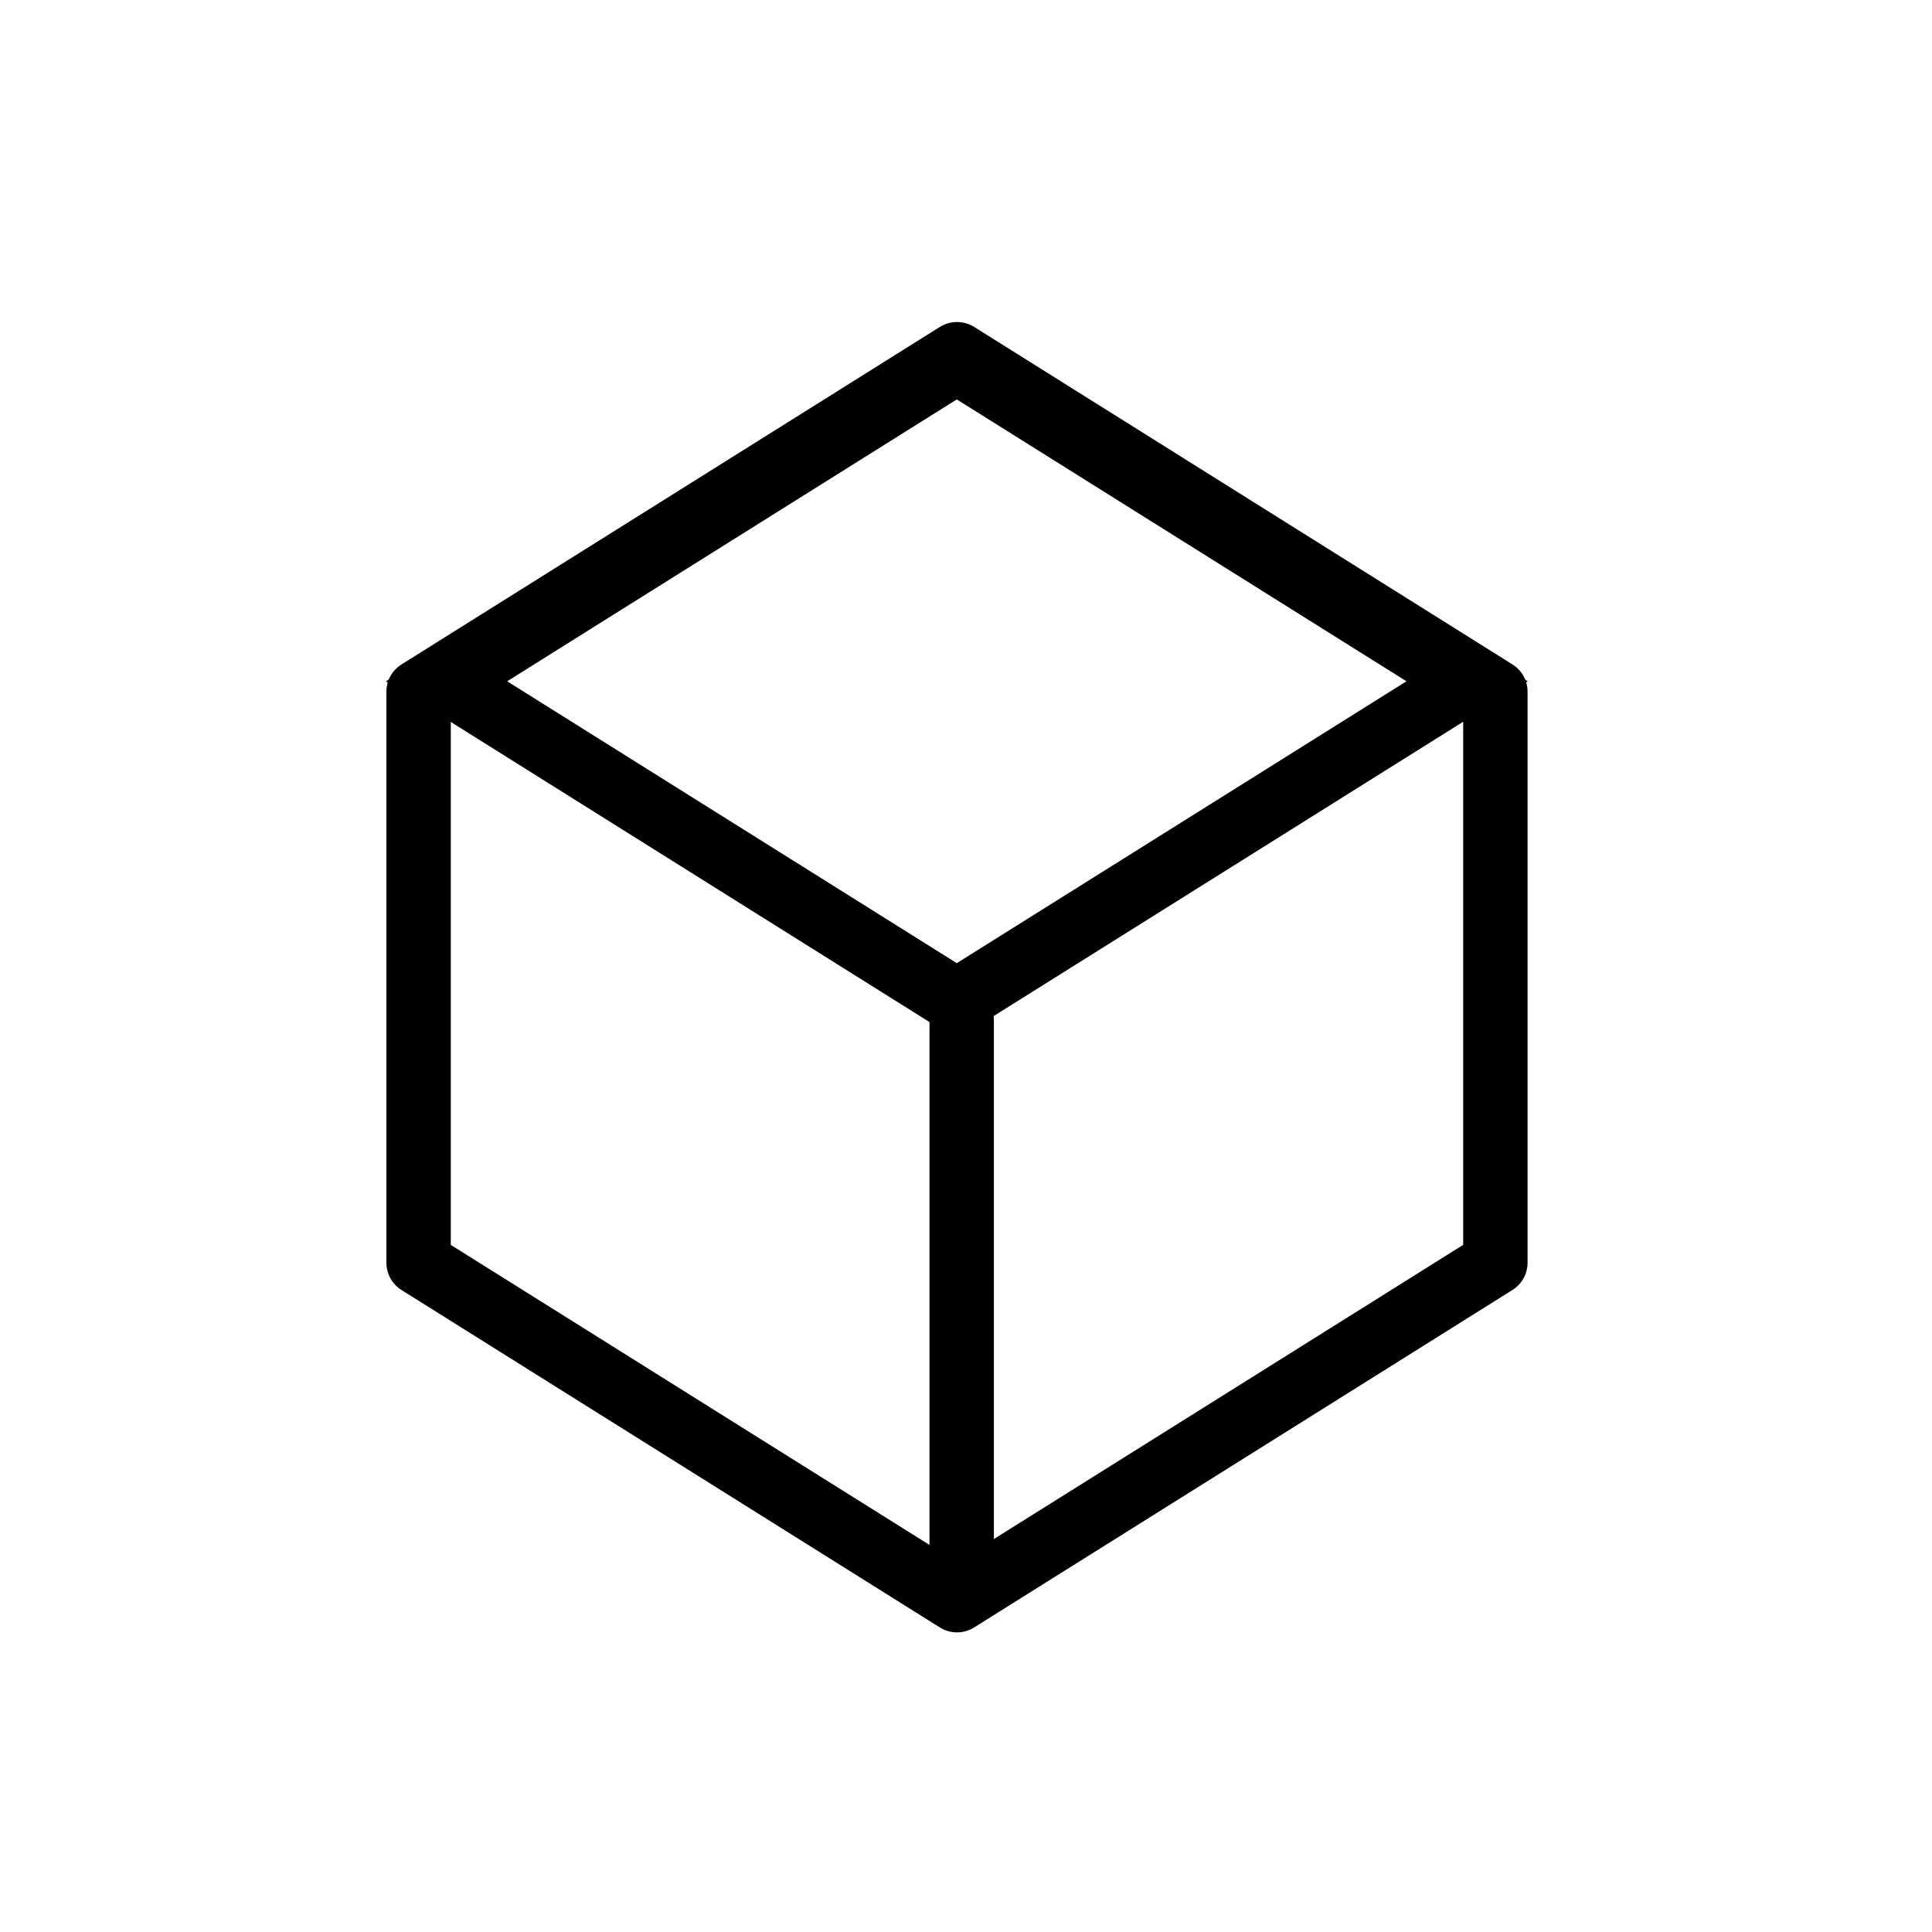
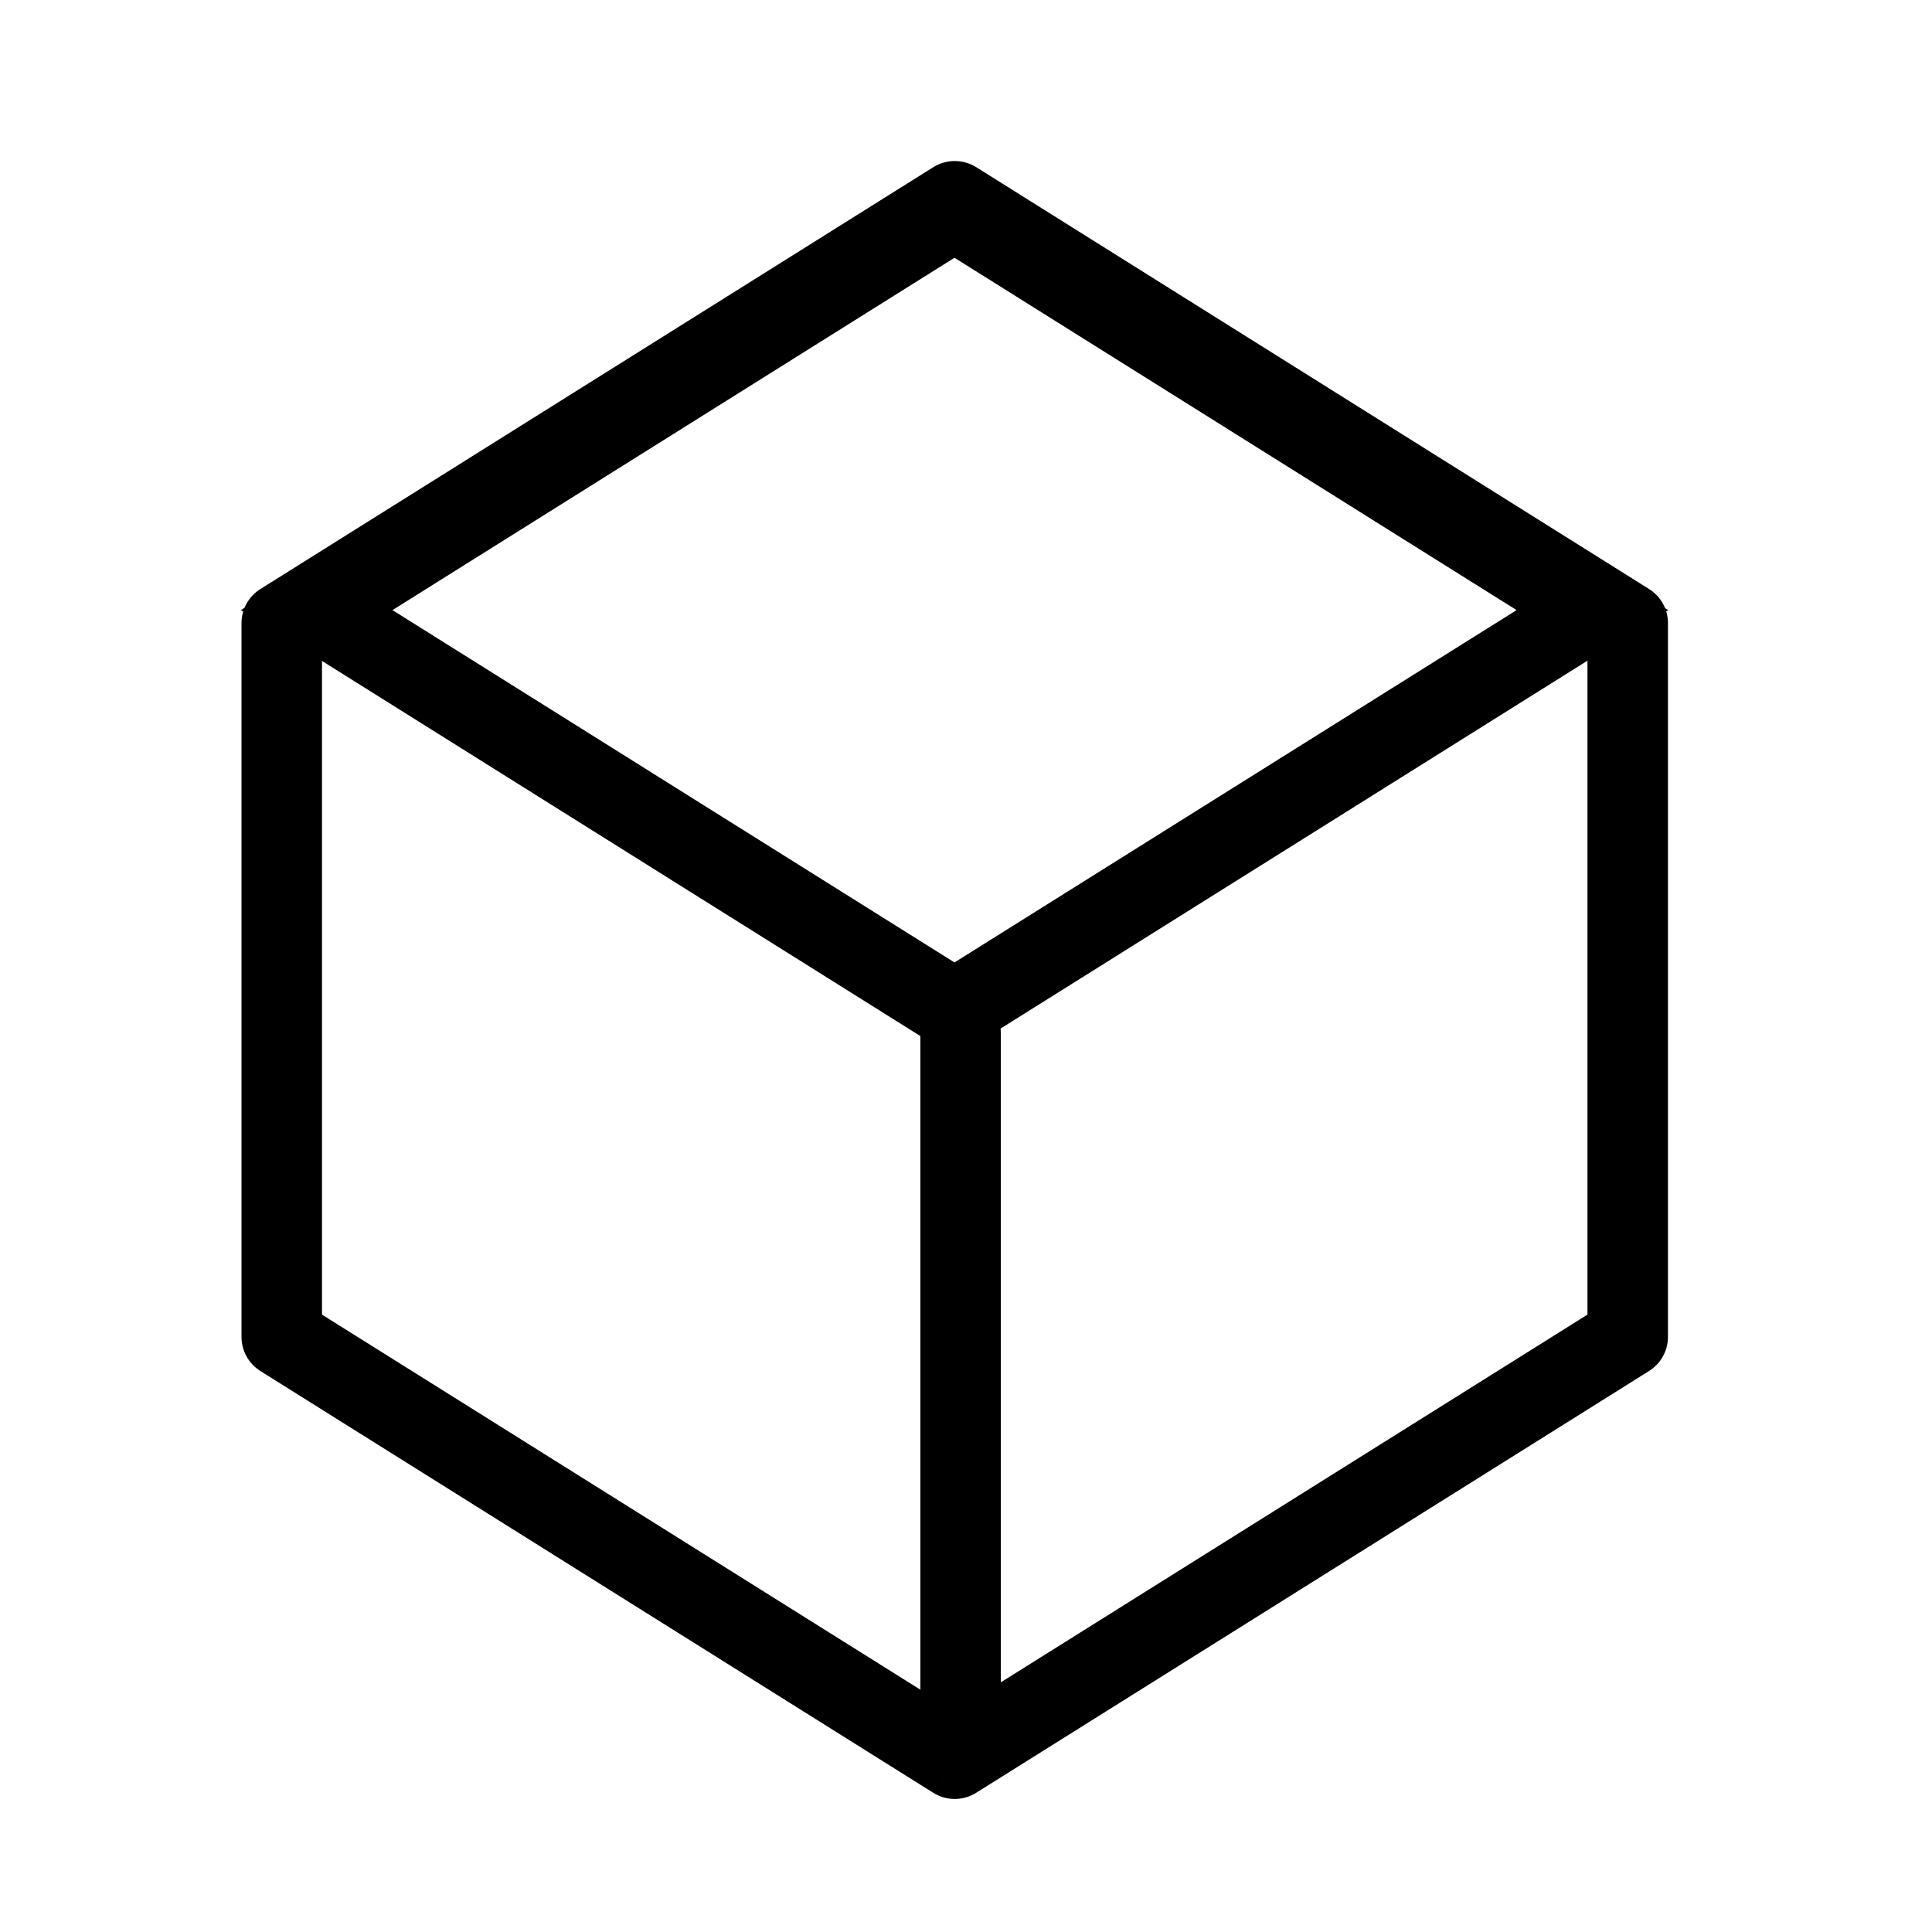
- <svg xmlns="http://www.w3.org/2000/svg" width="30" height="30" viewBox="0 0 30 30" fill="none">
-   <path d="M23.22 10.74L23.485 11.164C23.631 11.073 23.72 10.913 23.72 10.74C23.72 10.568 23.631 10.408 23.485 10.317L23.22 10.74ZM14.86 5.5L15.126 5.076C14.963 4.975 14.757 4.975 14.595 5.076L14.86 5.5ZM23.212 10.746L22.946 10.322C22.757 10.44 22.669 10.67 22.731 10.884C22.793 11.098 22.989 11.246 23.212 11.246V10.746ZM23.22 10.746H23.72C23.72 10.47 23.496 10.246 23.22 10.246V10.746ZM23.22 19.606V20.106C23.496 20.106 23.72 19.882 23.72 19.606H23.22ZM23.217 19.606V19.106C22.994 19.106 22.798 19.253 22.737 19.468C22.675 19.682 22.763 19.911 22.952 20.029L23.217 19.606ZM23.22 19.607L23.485 20.031C23.631 19.94 23.72 19.78 23.72 19.607C23.72 19.435 23.631 19.275 23.485 19.184L23.22 19.607ZM14.86 24.848L14.594 25.271C14.757 25.373 14.963 25.373 15.126 25.271L14.86 24.848ZM6.5 19.607L6.234 19.184C6.089 19.275 6 19.435 6 19.607C6 19.78 6.089 19.94 6.234 20.031L6.5 19.607ZM6.503 19.606L6.768 20.029C6.957 19.911 7.045 19.682 6.983 19.468C6.922 19.253 6.726 19.106 6.503 19.106V19.606ZM6.5 19.606H6C6 19.882 6.224 20.106 6.5 20.106V19.606ZM6.5 10.746V10.246C6.224 10.246 6 10.47 6 10.746H6.5ZM6.509 10.746V11.246C6.731 11.246 6.927 11.098 6.989 10.884C7.051 10.67 6.963 10.44 6.774 10.322L6.509 10.746ZM6.5 10.74L6.235 10.317C6.089 10.408 6 10.568 6 10.74C6 10.913 6.089 11.073 6.235 11.164L6.5 10.74ZM23.485 10.317L15.126 5.076L14.595 5.924L22.954 11.164L23.485 10.317ZM23.477 11.169L23.485 11.164L22.954 10.317L22.946 10.322L23.477 11.169ZM23.212 11.246H23.22V10.246H23.212V11.246ZM22.72 10.746V19.606H23.72V10.746H22.72ZM23.22 19.106H23.217V20.106H23.22V19.106ZM23.485 19.184L23.483 19.182L22.952 20.029L22.954 20.031L23.485 19.184ZM15.126 25.271L23.485 20.031L22.954 19.184L14.594 24.424L15.126 25.271ZM6.234 20.031L14.594 25.271L15.126 24.424L6.766 19.184L6.234 20.031ZM6.237 19.182L6.234 19.184L6.766 20.031L6.768 20.029L6.237 19.182ZM6.503 19.106H6.5V20.106H6.503V19.106ZM7 19.606V10.746H6V19.606H7ZM6.5 11.246H6.509V10.246H6.5V11.246ZM6.235 11.164L6.243 11.169L6.774 10.322L6.766 10.317L6.235 11.164ZM14.595 5.076L6.235 10.317L6.766 11.164L15.126 5.924L14.595 5.076Z" fill="black" />
-   <path d="M14.857 5.612L22.781 10.579L14.857 15.546L6.934 10.579L14.857 5.612Z" stroke="black" />
-   <line x1="14.933" y1="15.842" x2="14.933" y2="24.5" stroke="black" stroke-linecap="round" stroke-linejoin="round" />
+ <svg xmlns="http://www.w3.org/2000/svg" width="24" height="24" viewBox="0 0 24 24" fill="none">
+   <path d="M20.22 7.74L20.485 8.164C20.631 8.073 20.72 7.913 20.72 7.74C20.72 7.568 20.631 7.408 20.485 7.317L20.22 7.74ZM11.86 2.5L12.126 2.076C11.963 1.975 11.757 1.975 11.595 2.076L11.86 2.5ZM20.212 7.746L19.946 7.322C19.757 7.44 19.669 7.67 19.731 7.884C19.793 8.098 19.989 8.246 20.212 8.246V7.746ZM20.22 7.746H20.72C20.72 7.47 20.496 7.246 20.22 7.246V7.746ZM20.22 16.606V17.106C20.496 17.106 20.72 16.882 20.72 16.606H20.22ZM20.217 16.606V16.106C19.994 16.106 19.798 16.253 19.737 16.468C19.675 16.682 19.763 16.911 19.952 17.029L20.217 16.606ZM20.22 16.607L20.485 17.031C20.631 16.94 20.72 16.78 20.72 16.607C20.72 16.435 20.631 16.275 20.485 16.184L20.22 16.607ZM11.86 21.848L11.594 22.271C11.757 22.373 11.963 22.373 12.126 22.271L11.86 21.848ZM3.5 16.607L3.234 16.184C3.089 16.275 3 16.435 3 16.607C3 16.78 3.089 16.94 3.234 17.031L3.5 16.607ZM3.503 16.606L3.768 17.029C3.957 16.911 4.045 16.682 3.983 16.468C3.922 16.253 3.726 16.106 3.503 16.106V16.606ZM3.5 16.606H3C3 16.882 3.224 17.106 3.5 17.106V16.606ZM3.5 7.746V7.246C3.224 7.246 3 7.47 3 7.746H3.5ZM3.509 7.746V8.246C3.731 8.246 3.927 8.098 3.989 7.884C4.051 7.67 3.963 7.44 3.774 7.322L3.509 7.746ZM3.5 7.74L3.235 7.317C3.089 7.408 3 7.568 3 7.74C3 7.913 3.089 8.073 3.235 8.164L3.5 7.74ZM20.485 7.317L12.126 2.076L11.595 2.924L19.954 8.164L20.485 7.317ZM20.477 8.169L20.485 8.164L19.954 7.317L19.946 7.322L20.477 8.169ZM20.212 8.246H20.22V7.246H20.212V8.246ZM19.72 7.746V16.606H20.72V7.746H19.72ZM20.22 16.106H20.217V17.106H20.22V16.106ZM20.485 16.184L20.483 16.182L19.952 17.029L19.954 17.031L20.485 16.184ZM12.126 22.271L20.485 17.031L19.954 16.184L11.594 21.424L12.126 22.271ZM3.234 17.031L11.594 22.271L12.126 21.424L3.766 16.184L3.234 17.031ZM3.237 16.182L3.234 16.184L3.766 17.031L3.768 17.029L3.237 16.182ZM3.503 16.106H3.5V17.106H3.503V16.106ZM4 16.606V7.746H3V16.606H4ZM3.5 8.246H3.509V7.246H3.5V8.246ZM3.235 8.164L3.243 8.169L3.774 7.322L3.766 7.317L3.235 8.164ZM11.595 2.076L3.235 7.317L3.766 8.164L12.126 2.924L11.595 2.076Z" fill="black" />
+   <path d="M11.857 2.612L19.781 7.579L11.857 12.546L3.934 7.579L11.857 2.612Z" stroke="black" />
+   <line x1="11.933" y1="12.842" x2="11.933" y2="21.5" stroke="black" stroke-linecap="round" stroke-linejoin="round" />
</svg>
